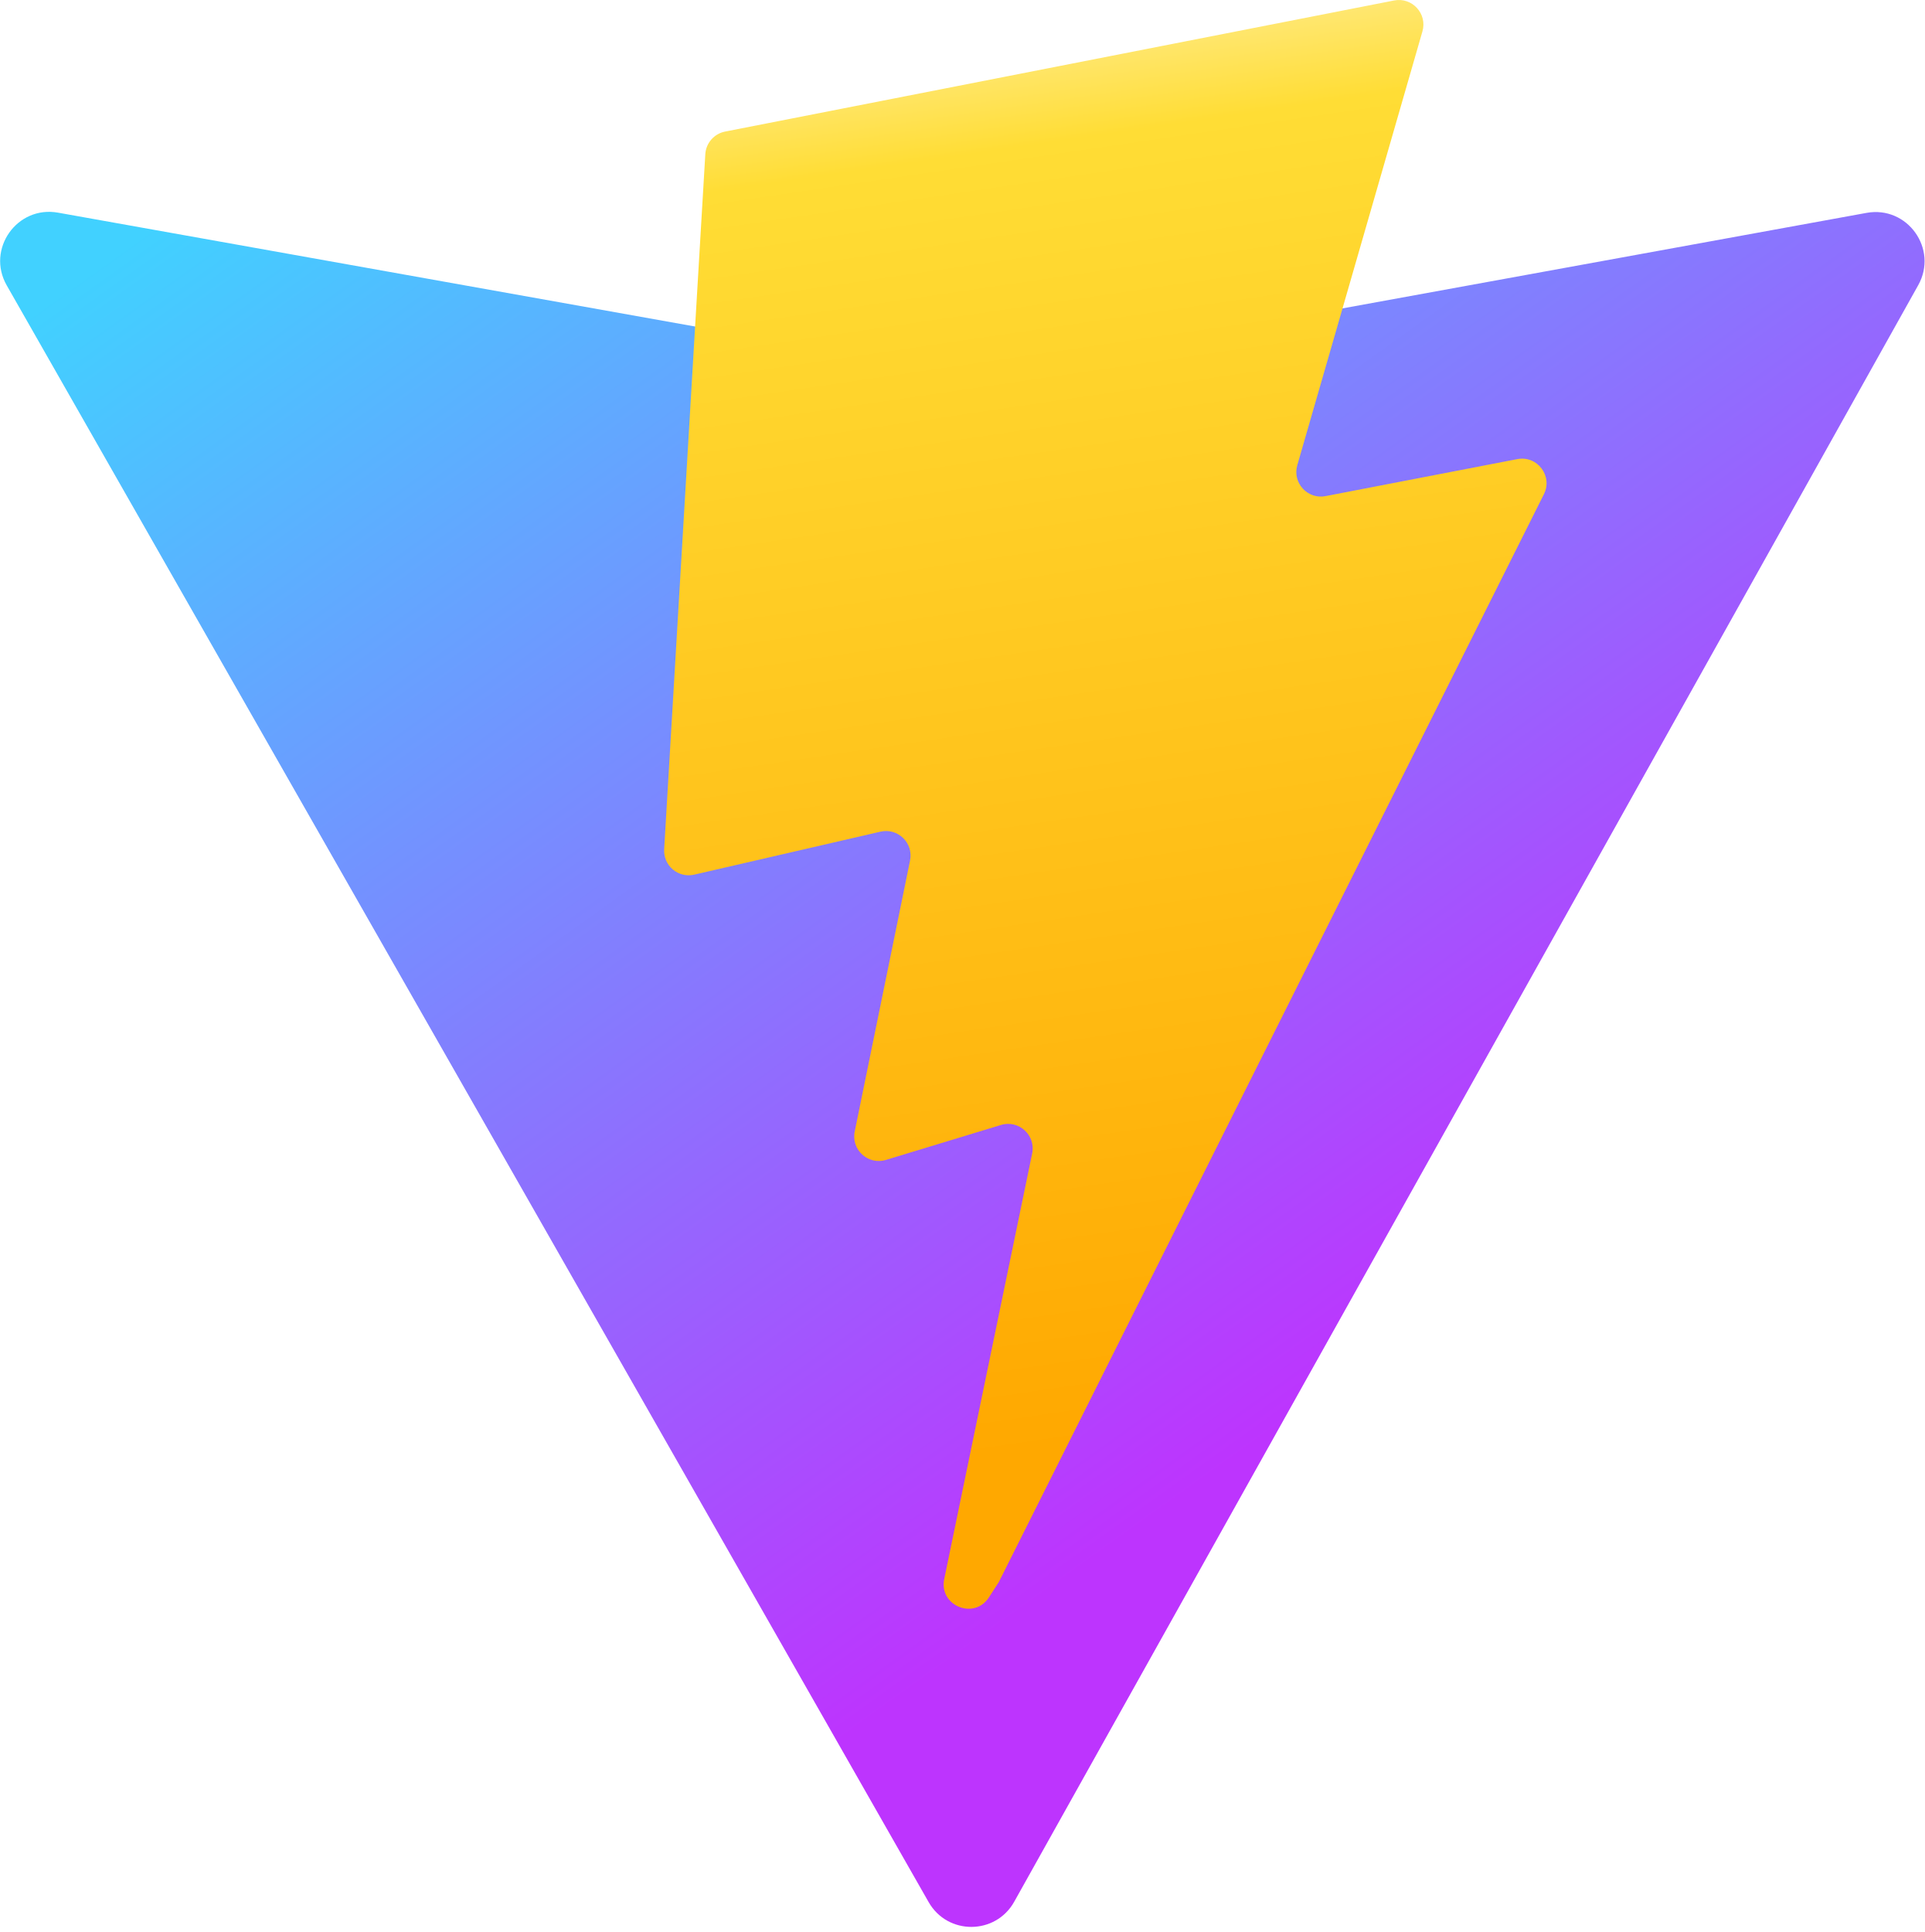
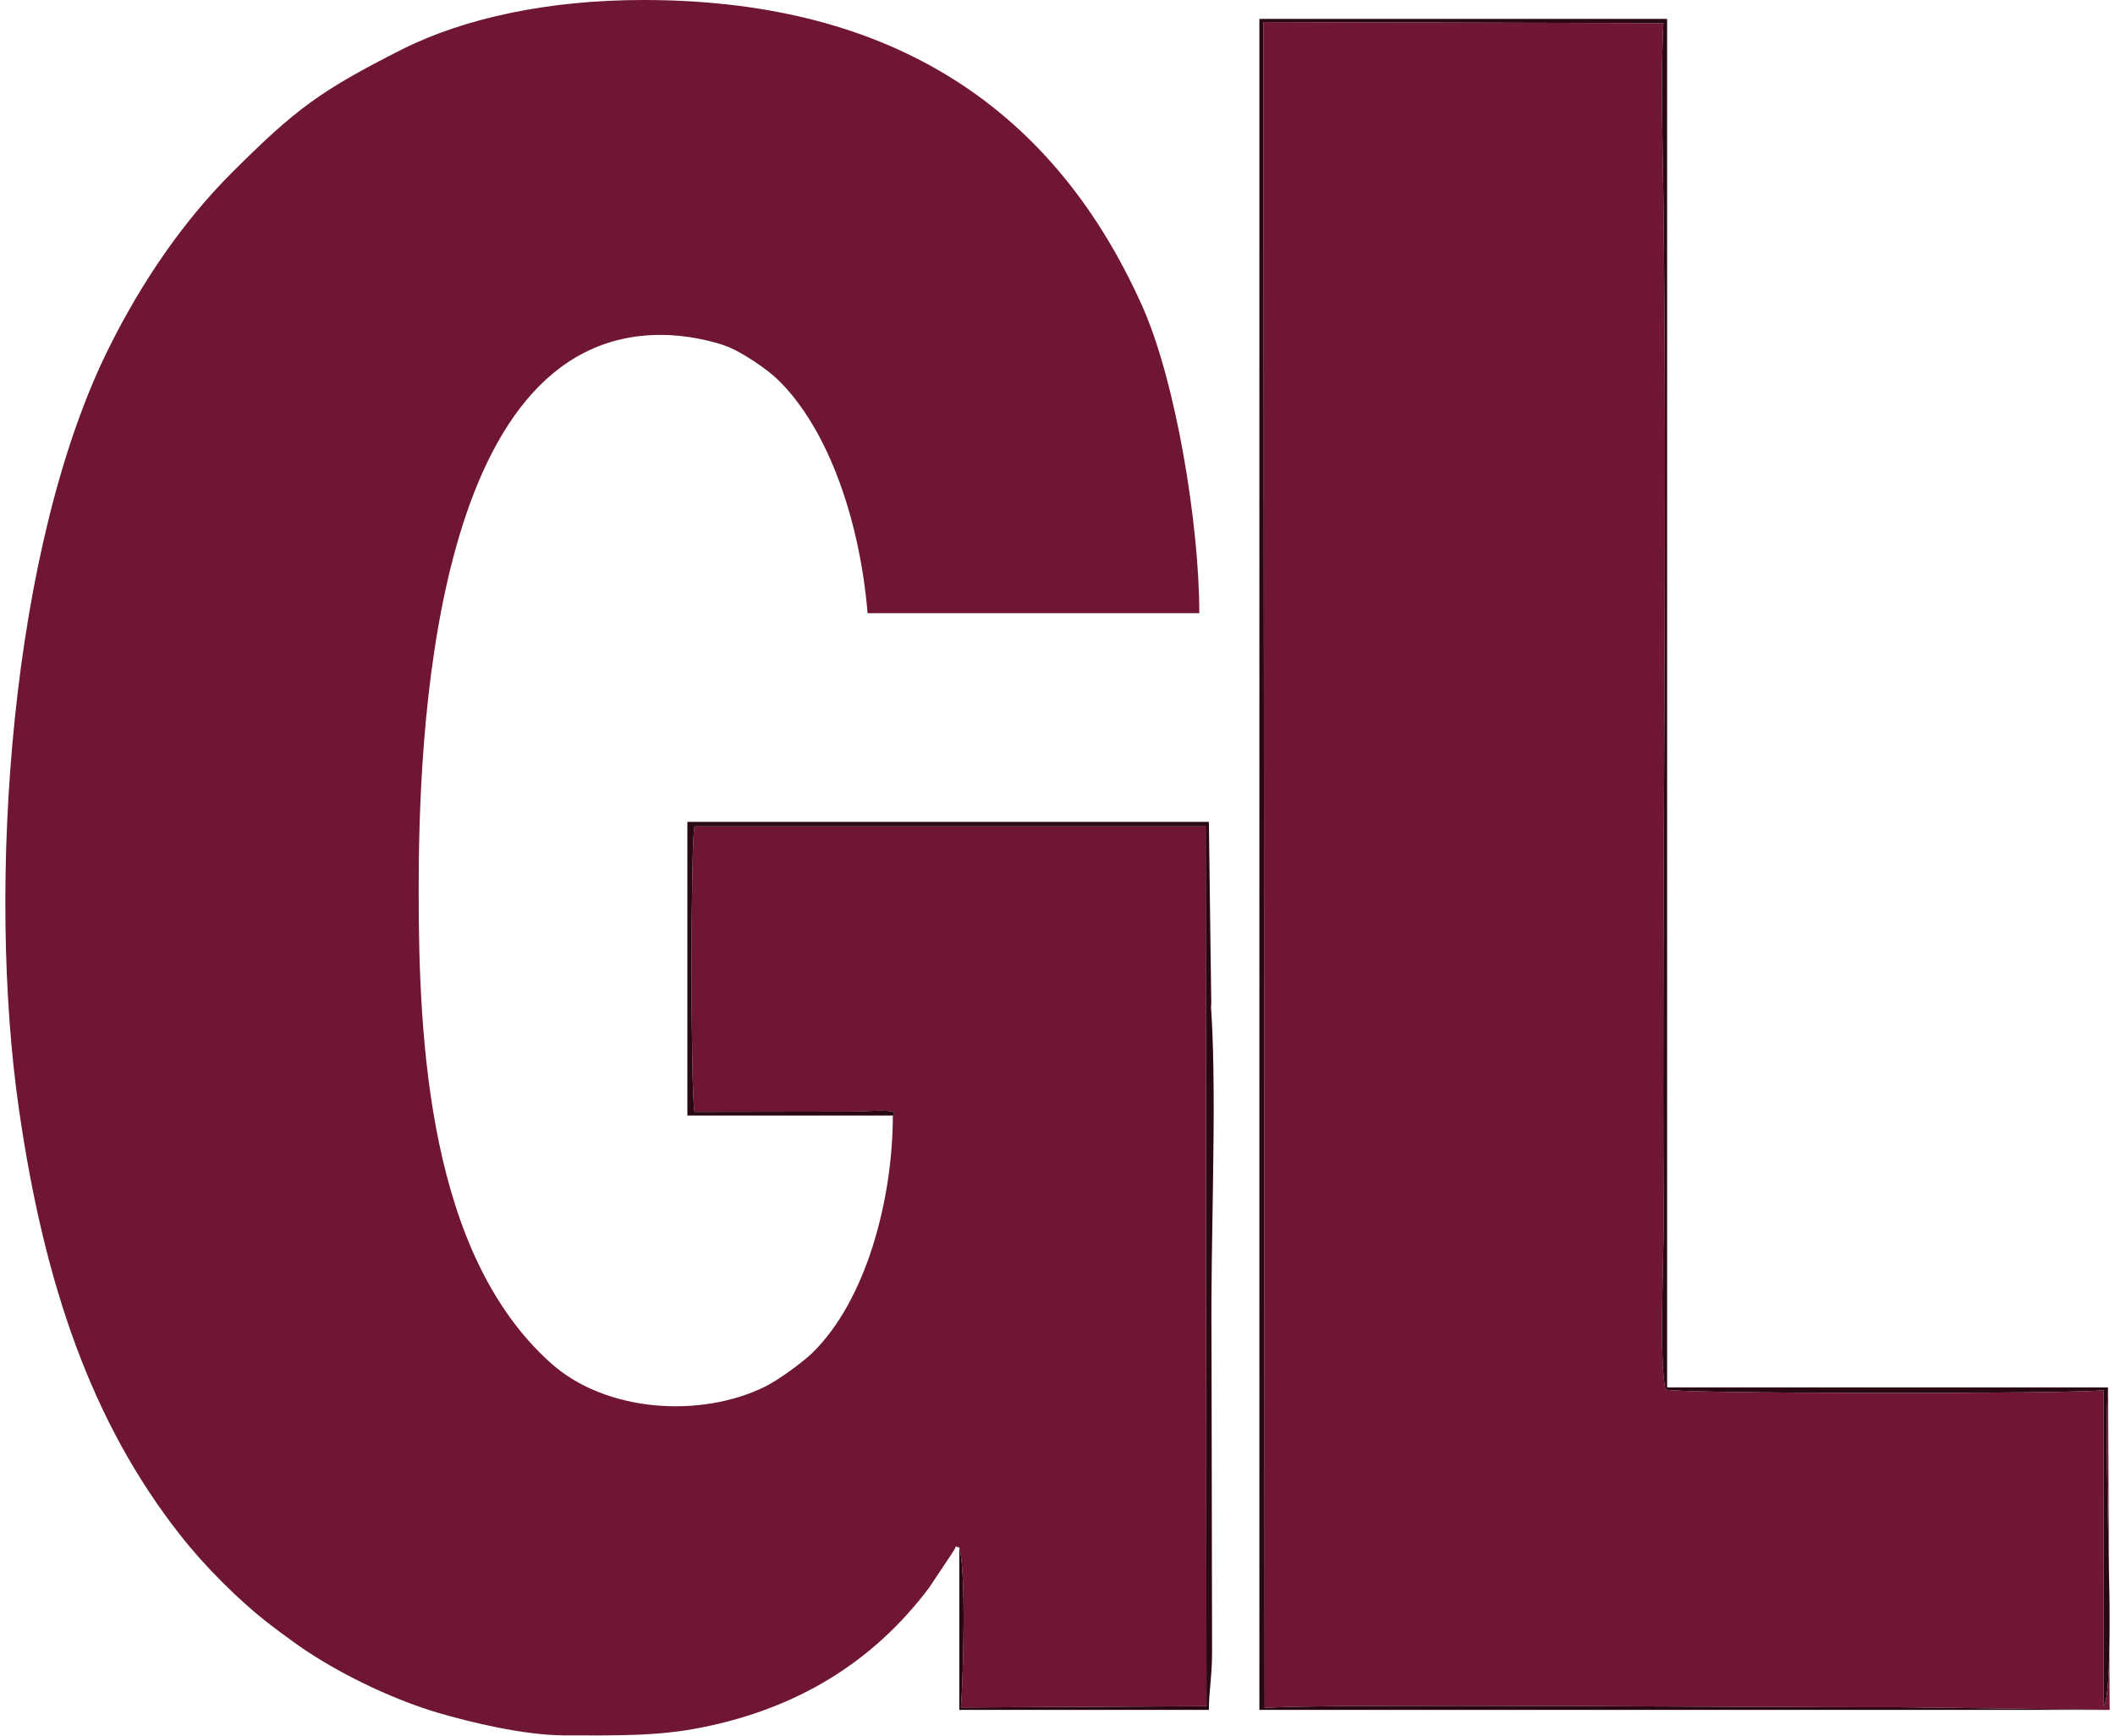
- <svg xmlns="http://www.w3.org/2000/svg" aria-hidden="true" role="img" class="iconify iconify--logos" width="31.88" height="32" preserveAspectRatio="xMidYMid meet" viewBox="0 0 256 257">
+ <svg xmlns="http://www.w3.org/2000/svg" xml:space="preserve" width="78px" height="64px" version="1.1" style="shape-rendering:geometricPrecision; text-rendering:geometricPrecision; image-rendering:optimizeQuality; fill-rule:evenodd; clip-rule:evenodd" viewBox="0 0 79.17 65.29">
  <defs>
-     <linearGradient id="IconifyId1813088fe1fbc01fb466" x1="-.828%" x2="57.636%" y1="7.652%" y2="78.411%">
-       <stop offset="0%" stop-color="#41D1FF" />
-       <stop offset="100%" stop-color="#BD34FE" />
-     </linearGradient>
-     <linearGradient id="IconifyId1813088fe1fbc01fb467" x1="43.376%" x2="50.316%" y1="2.242%" y2="89.03%">
-       <stop offset="0%" stop-color="#FFEA83" />
-       <stop offset="8.333%" stop-color="#FFDD35" />
-       <stop offset="100%" stop-color="#FFA800" />
-     </linearGradient>
+     <style type="text/css">
+    
+     .fil2 {fill:#290713}
+     .fil0 {fill:#6F1535}
+     .fil1 {fill:#701636}
+    
+   </style>
  </defs>
-   <path fill="url(#IconifyId1813088fe1fbc01fb466)" d="M255.153 37.938L134.897 252.976c-2.483 4.44-8.862 4.466-11.382.048L.875 37.958c-2.746-4.814 1.371-10.646 6.827-9.67l120.385 21.517a6.537 6.537 0 0 0 2.322-.004l117.867-21.483c5.438-.991 9.574 4.796 6.877 9.62Z" />
-   <path fill="url(#IconifyId1813088fe1fbc01fb467)" d="M185.432.063L96.44 17.501a3.268 3.268 0 0 0-2.634 3.014l-5.474 92.456a3.268 3.268 0 0 0 3.997 3.378l24.777-5.718c2.318-.535 4.413 1.507 3.936 3.838l-7.361 36.047c-.495 2.426 1.782 4.5 4.151 3.78l15.304-4.649c2.372-.72 4.652 1.36 4.15 3.788l-11.698 56.621c-.732 3.542 3.979 5.473 5.943 2.437l1.313-2.028l72.516-144.72c1.215-2.423-.88-5.186-3.54-4.672l-25.505 4.922c-2.396.462-4.435-1.77-3.759-4.114l16.646-57.705c.677-2.35-1.37-4.583-3.769-4.113Z" />
+   <g id="Слой_x0020_1">
+     <g id="_105553209952992">
+       <path class="fil0" d="M35.89 58.22c0.26,0.88 0.15,4.9 0.06,6.02l9.24 -0.05 -0.03 -33.1 -19.23 0c-0.15,0.53 -0.15,10.08 0,10.74l5.91 -0.01c0.57,0 1.88,-0.14 1.55,0.15 0,3.1 -0.98,6.96 -3.06,8.96 -0.37,0.35 -1.25,0.99 -1.73,1.23 -2.41,1.2 -6,0.99 -8.08,-0.88 -4.58,-4.1 -4.97,-12.05 -4.97,-17.75 0,-5.53 0.42,-20.99 9.16,-20.93 0.87,0 1.92,0.22 2.51,0.46 0.55,0.23 1.47,0.85 1.86,1.24 1.9,1.86 3.07,5.31 3.36,8.77l12.48 0c0,-3.37 -0.89,-8.74 -2.14,-11.54 -3.52,-7.88 -9.92,-11.53 -18.78,-11.53 -3.54,0 -6.71,0.67 -9.08,1.86 -3.06,1.55 -3.99,2.23 -6.41,4.65 -1.82,1.82 -3.35,4.06 -4.57,6.49 -3.77,7.49 -4.65,20.37 -3.42,28.79 0.95,6.56 2.74,11.74 6.05,15.95 0.91,1.17 2.25,2.51 3.39,3.38 0.27,0.21 0.53,0.4 0.82,0.61 1.49,1.1 3.67,2.17 5.5,2.71 1.23,0.36 3.21,0.84 4.74,0.85 1.96,0 3.51,0.04 5.19,-0.3 3.54,-0.71 6.4,-2.41 8.54,-5.25l0.86 -1.29c0.28,-0.42 0.04,-0.25 0.28,-0.23z" />
+       <path class="fil1" d="M79.17 64.33l-0.06 -12.13c-0.19,2.4 0.29,10.56 -0.11,11.87 -0.01,0.04 -0.03,0.08 -0.05,0.11l-0.01 -11.88c-1.08,0.15 -15.86,0.14 -16.48,-0.02 -0.25,-1.07 -0.06,-5.01 -0.07,-6.38 -0.07,-12.76 0.15,-25.9 -0.01,-38.53 -0.03,-2.04 -0.1,-4.49 0,-6.5l-15.05 -0.04 0.05 63.43c1.78,-0.18 20.26,-0.01 23.82,-0.03l7.97 0.1z" />
+       <path class="fil2" d="M79.17 64.33l-7.97 -0.1c-3.56,0.02 -22.04,-0.15 -23.82,0.03l-0.05 -63.43 15.05 0.04c-0.1,2.01 -0.03,4.46 0,6.5 0.16,12.63 -0.06,25.77 0.01,38.53 0.01,1.37 -0.18,5.31 0.07,6.38 0.62,0.16 15.4,0.17 16.48,0.02l0.01 11.88c0.02,-0.03 0.04,-0.07 0.05,-0.11 0.4,-1.31 -0.08,-9.47 0.11,-11.87l-16.59 0 0 -51.49 -15.34 0 0 63.62 -0.35 0 32.34 0z" />
+       <path class="fil2" d="M33.39 41.97c0.33,-0.29 -0.98,-0.15 -1.55,-0.15l-5.91 0.01c-0.15,-0.66 -0.15,-10.21 0,-10.74l19.23 0 0.03 33.1 -9.24 0.05c0.09,-1.12 0.2,-5.14 -0.06,-6.02l0 6.11 9.39 0c0,-0.72 0.12,-1.26 0.12,-2.14l-0.02 -11.73c-0.04,-3.77 0.2,-8.89 0,-12.27 -0.02,-0.42 -0.03,-0.1 -0.01,-0.44l-0.09 -6.83 -19.62 0 0 11.05 7.73 0z" />
+     </g>
+   </g>
</svg>
